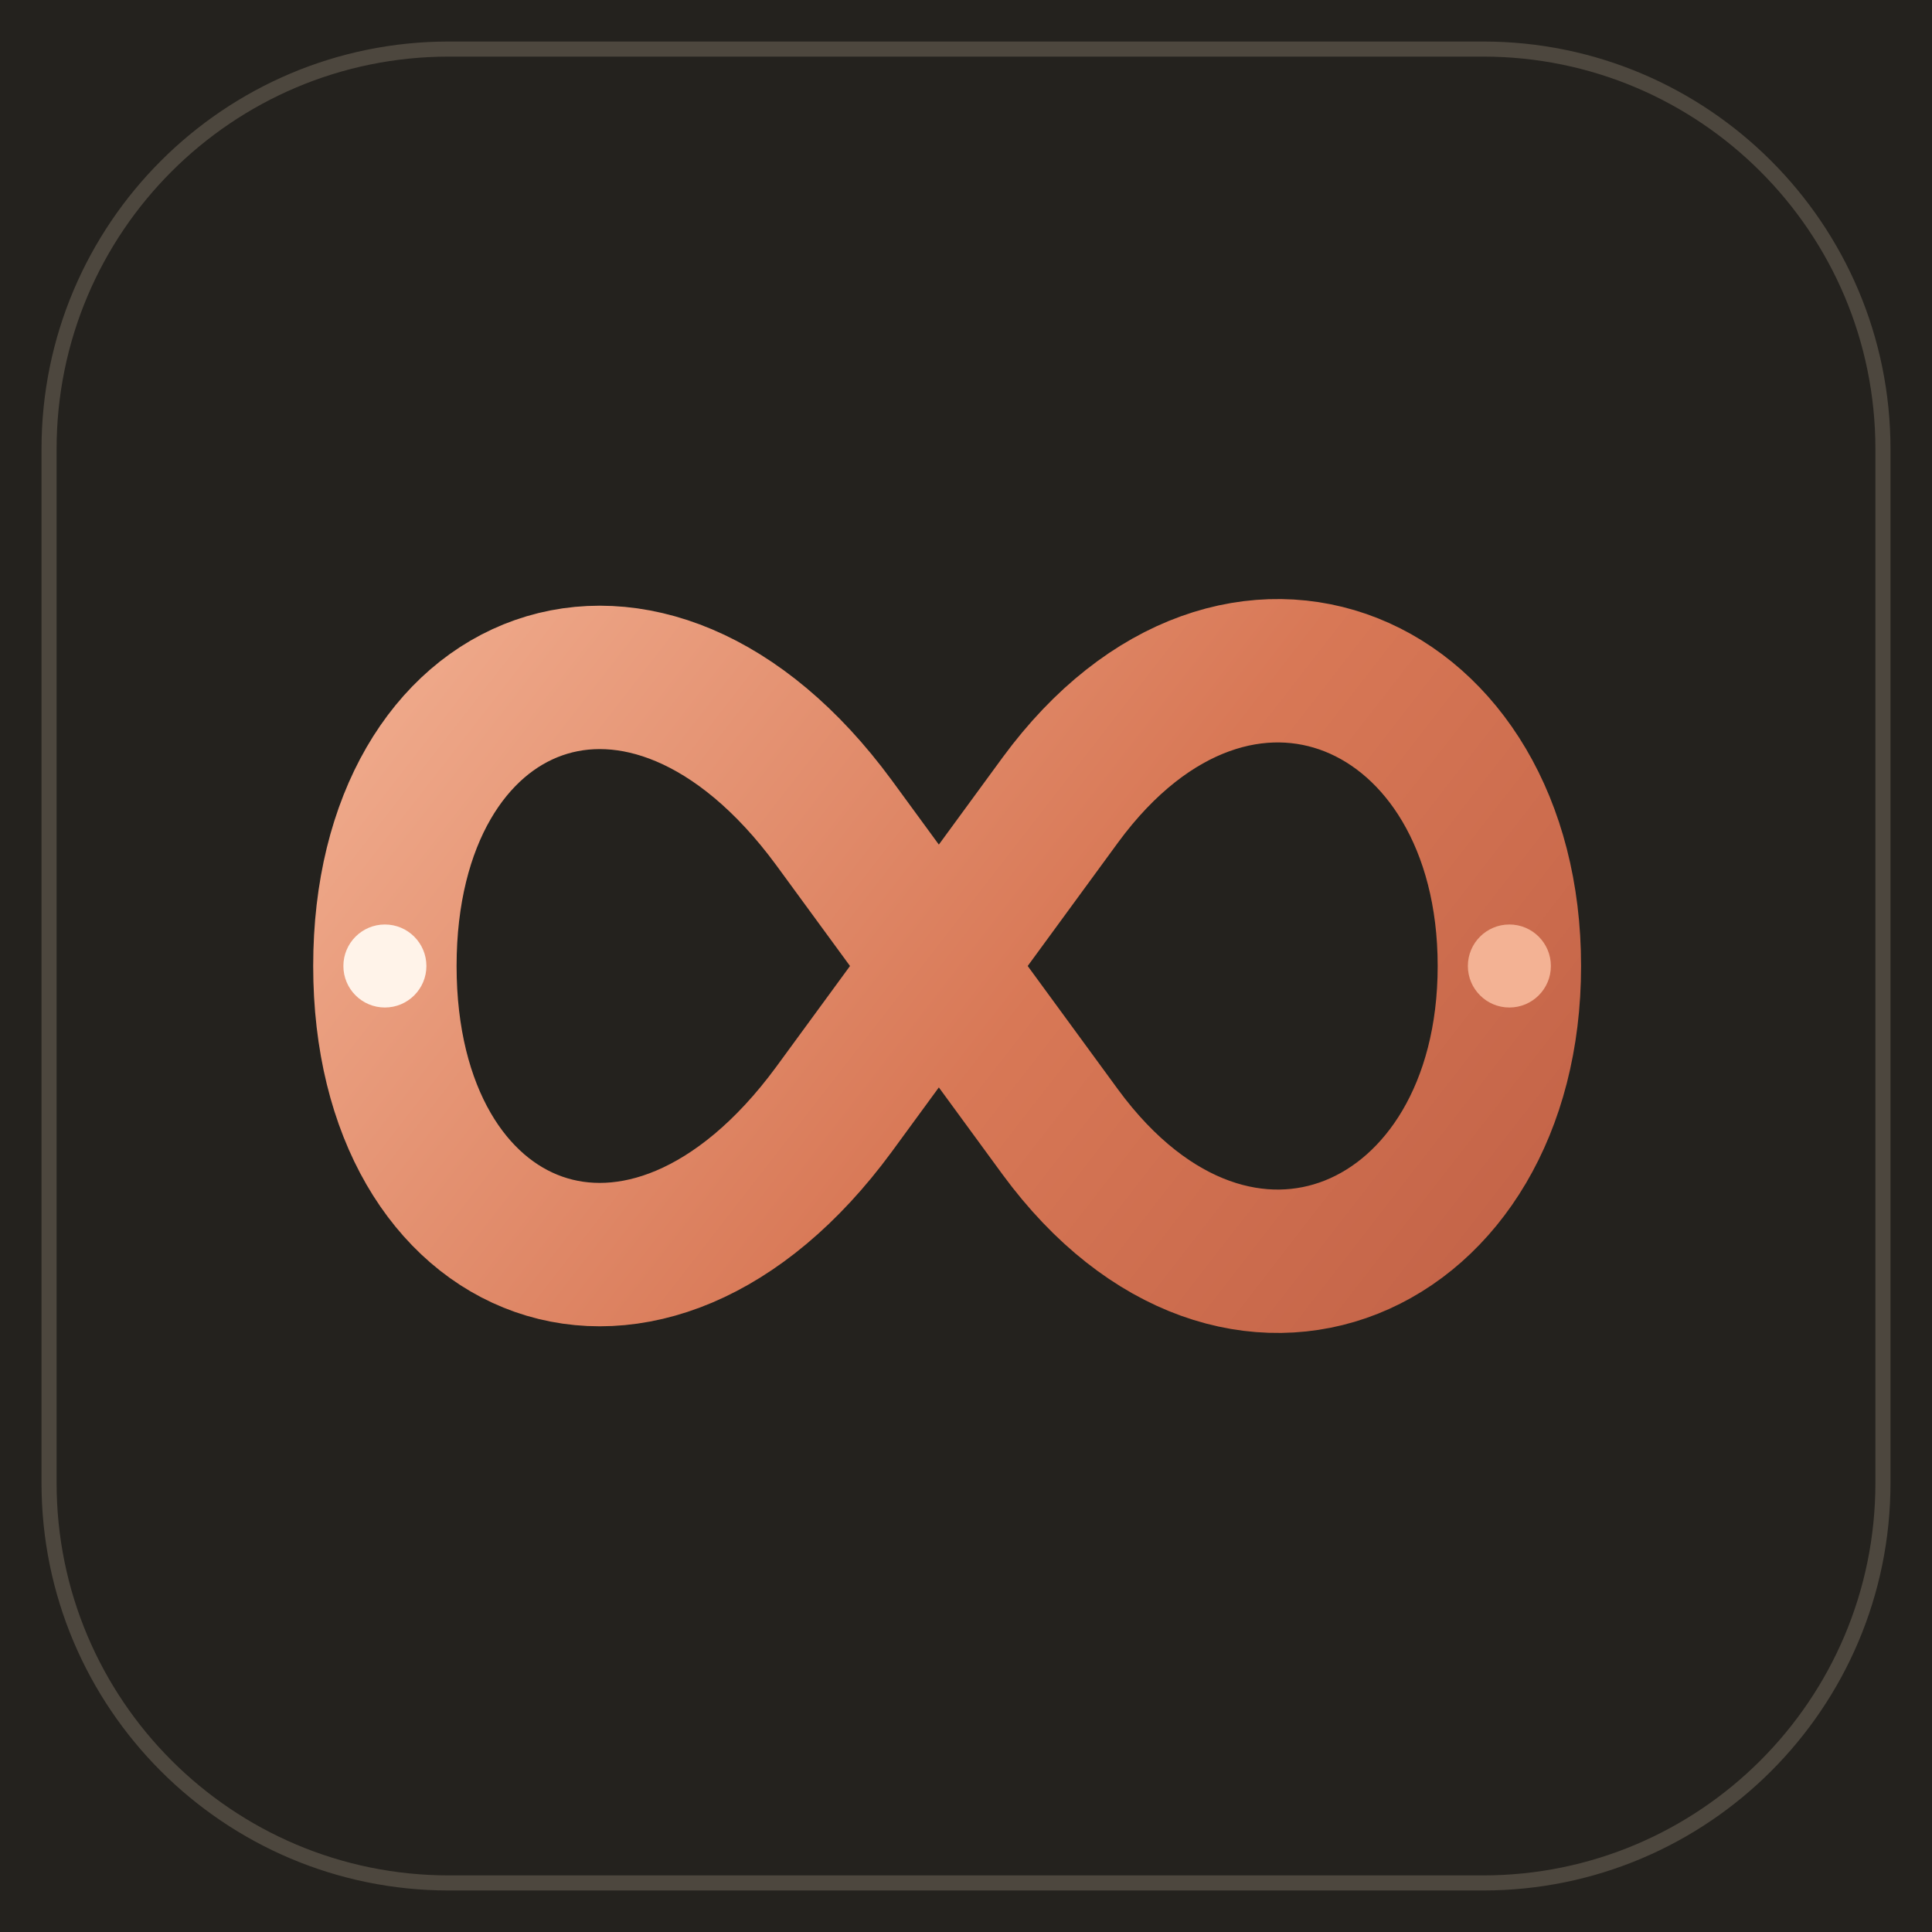
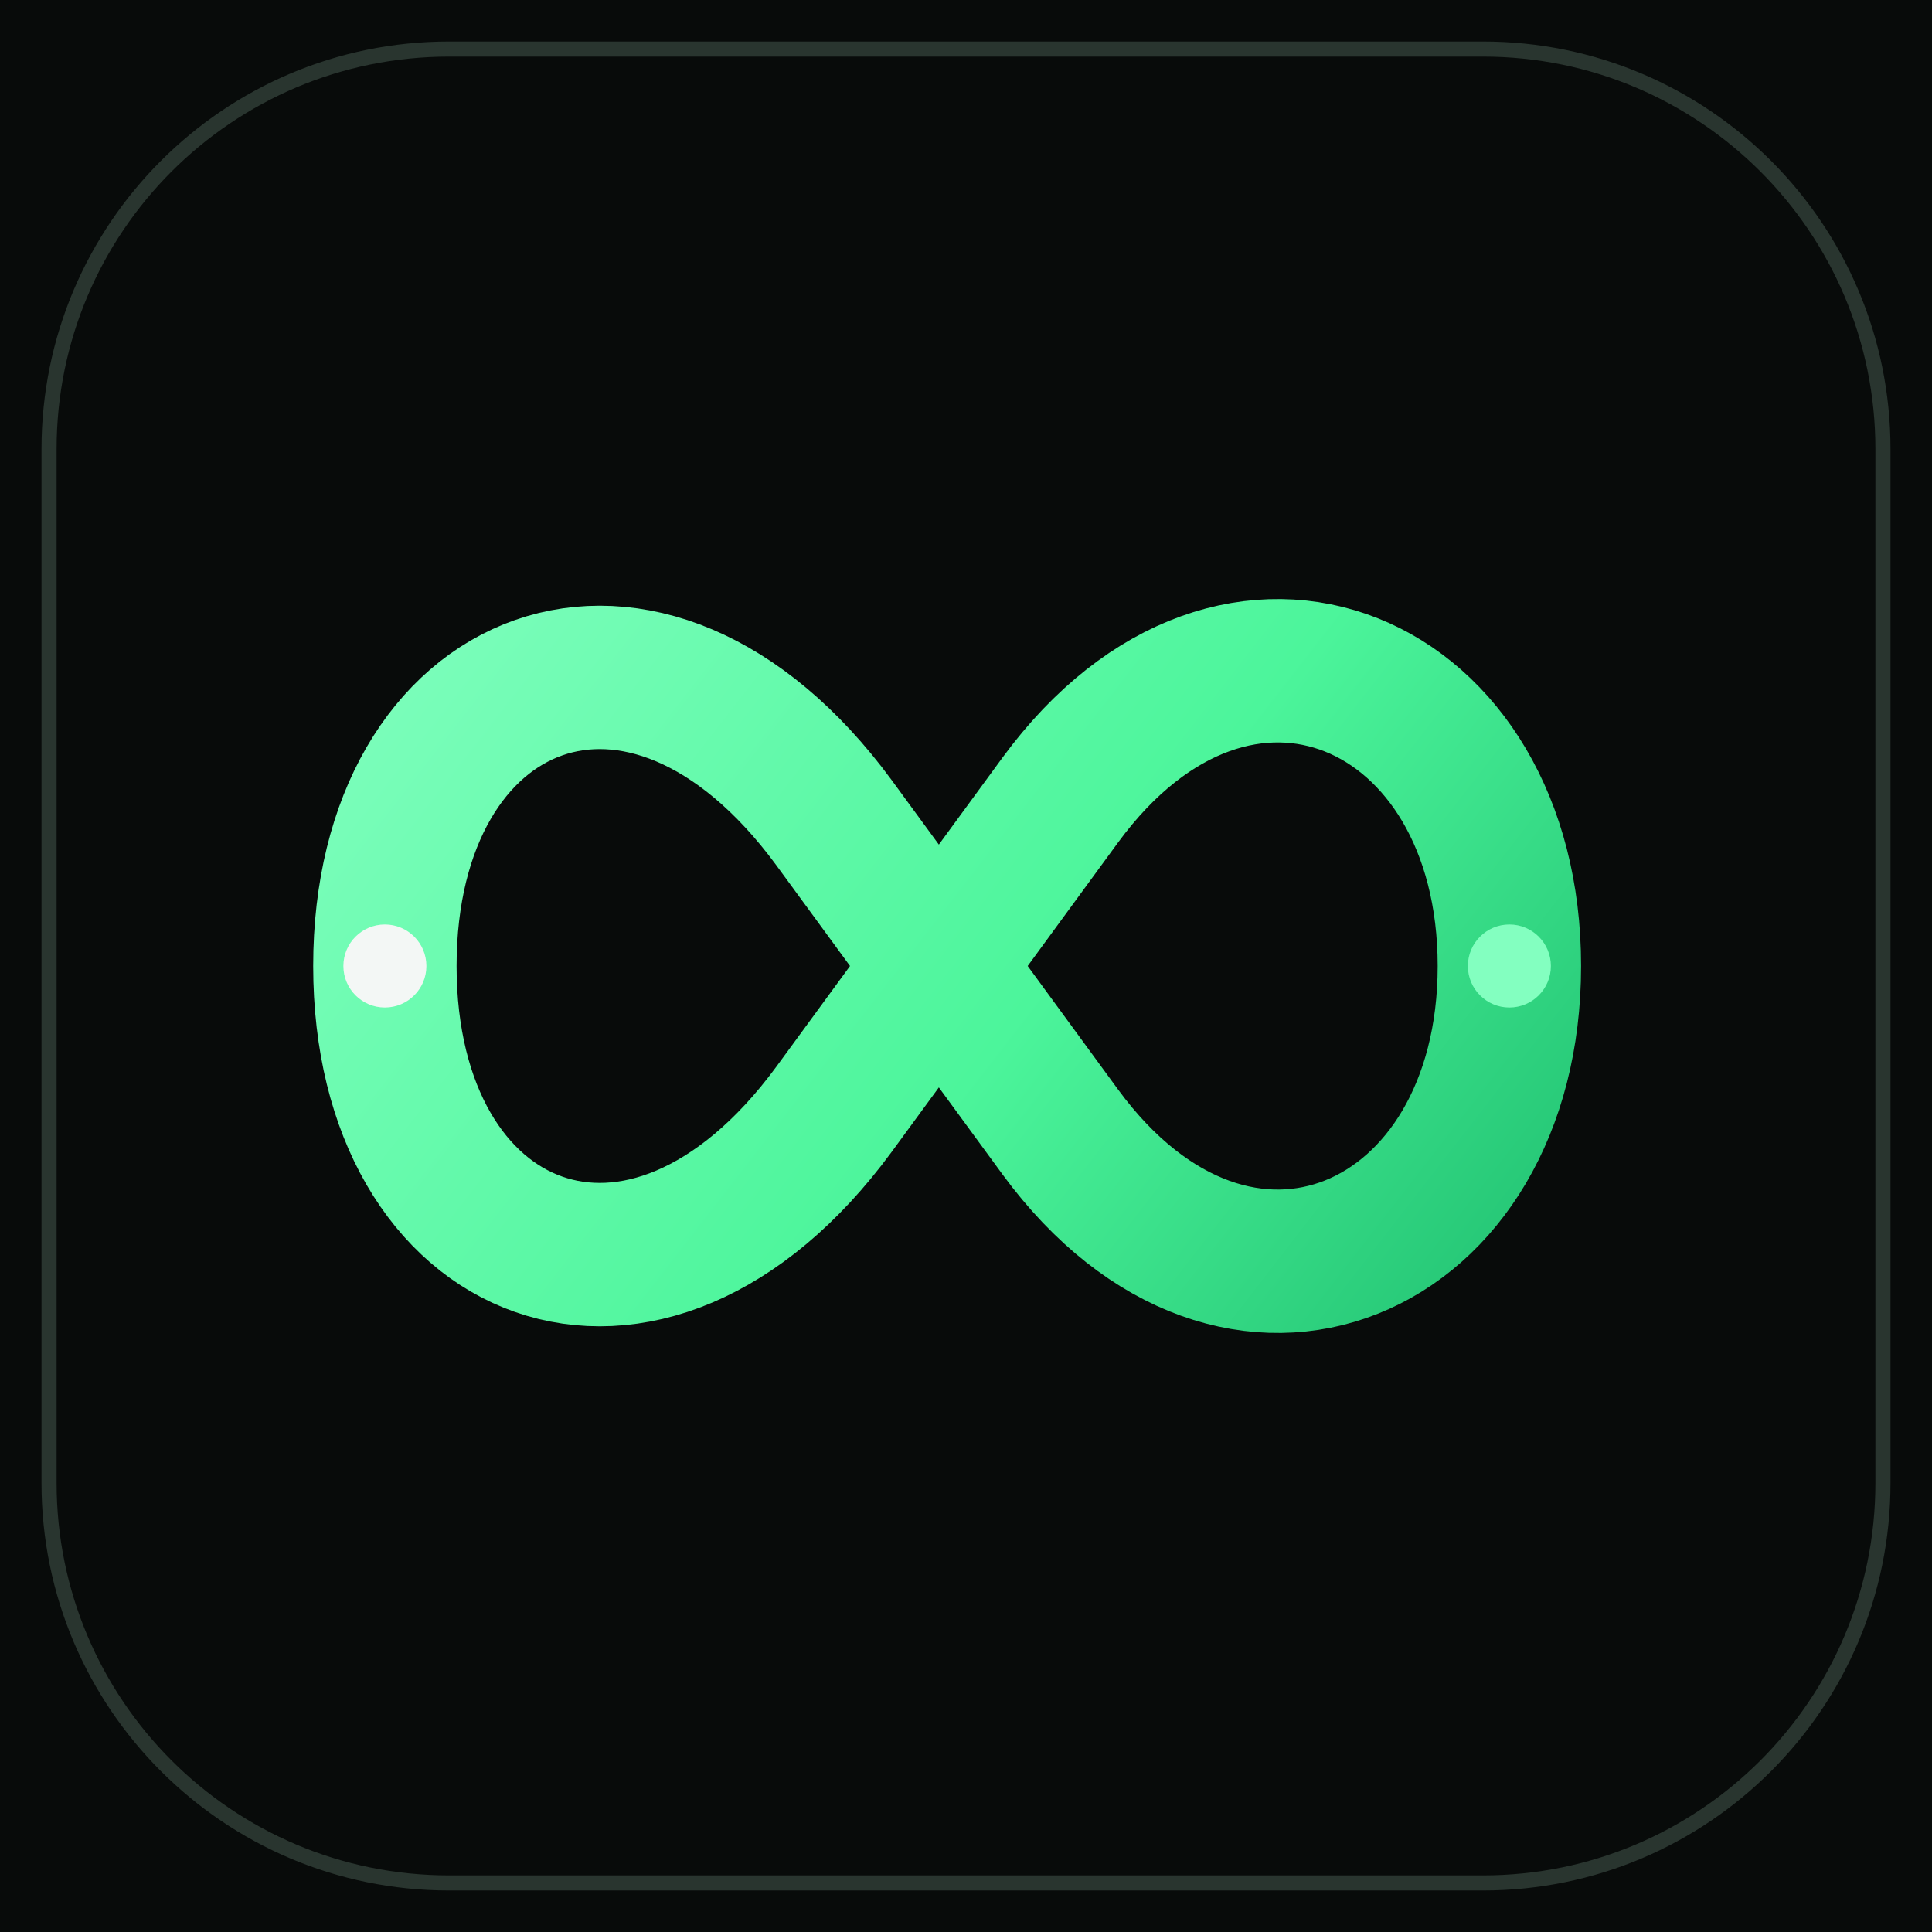
<svg xmlns="http://www.w3.org/2000/svg" viewBox="0 0 512 512" role="img" aria-labelledby="title desc">
  <defs>
    <linearGradient id="loop" x1="98" y1="132" x2="420" y2="382" gradientUnits="userSpaceOnUse">
-       <stop offset="0" stop-color="#f3b294" />
-       <stop offset="0.54" stop-color="#d87856" />
-       <stop offset="1" stop-color="#bd5d43" />
+       <stop offset="0" stop-color="#83ffc0" />
+       <stop offset="0.54" stop-color="#4cf59b" />
+       <stop offset="1" stop-color="#19b86a" />
    </linearGradient>
  </defs>
-   <rect width="512" height="512" fill="#24221e" />
-   <rect x="13" y="13" width="486" height="486" rx="106" fill="none" stroke="#4d473e" stroke-width="4" />
+   <rect width="512" height="512" fill="#080b0a" />
+   <rect x="13" y="13" width="486" height="486" rx="106" fill="none" stroke="#29352f" stroke-width="4" />
  <path d="M102 256c0-78 69-106 119-38l60 82c47 64 119 32 119-44s-72-108-119-44l-60 82c-50 68-119 40-119-38Z" fill="none" stroke="url(#loop)" stroke-width="38" stroke-linecap="round" stroke-linejoin="round" />
-   <circle cx="102" cy="256" r="11" fill="#fff3e9" />
-   <circle cx="400" cy="256" r="11" fill="#f3b294" />
+   <circle cx="102" cy="256" r="11" fill="#f3f7f5" />
+   <circle cx="400" cy="256" r="11" fill="#83ffc0" />
</svg>
